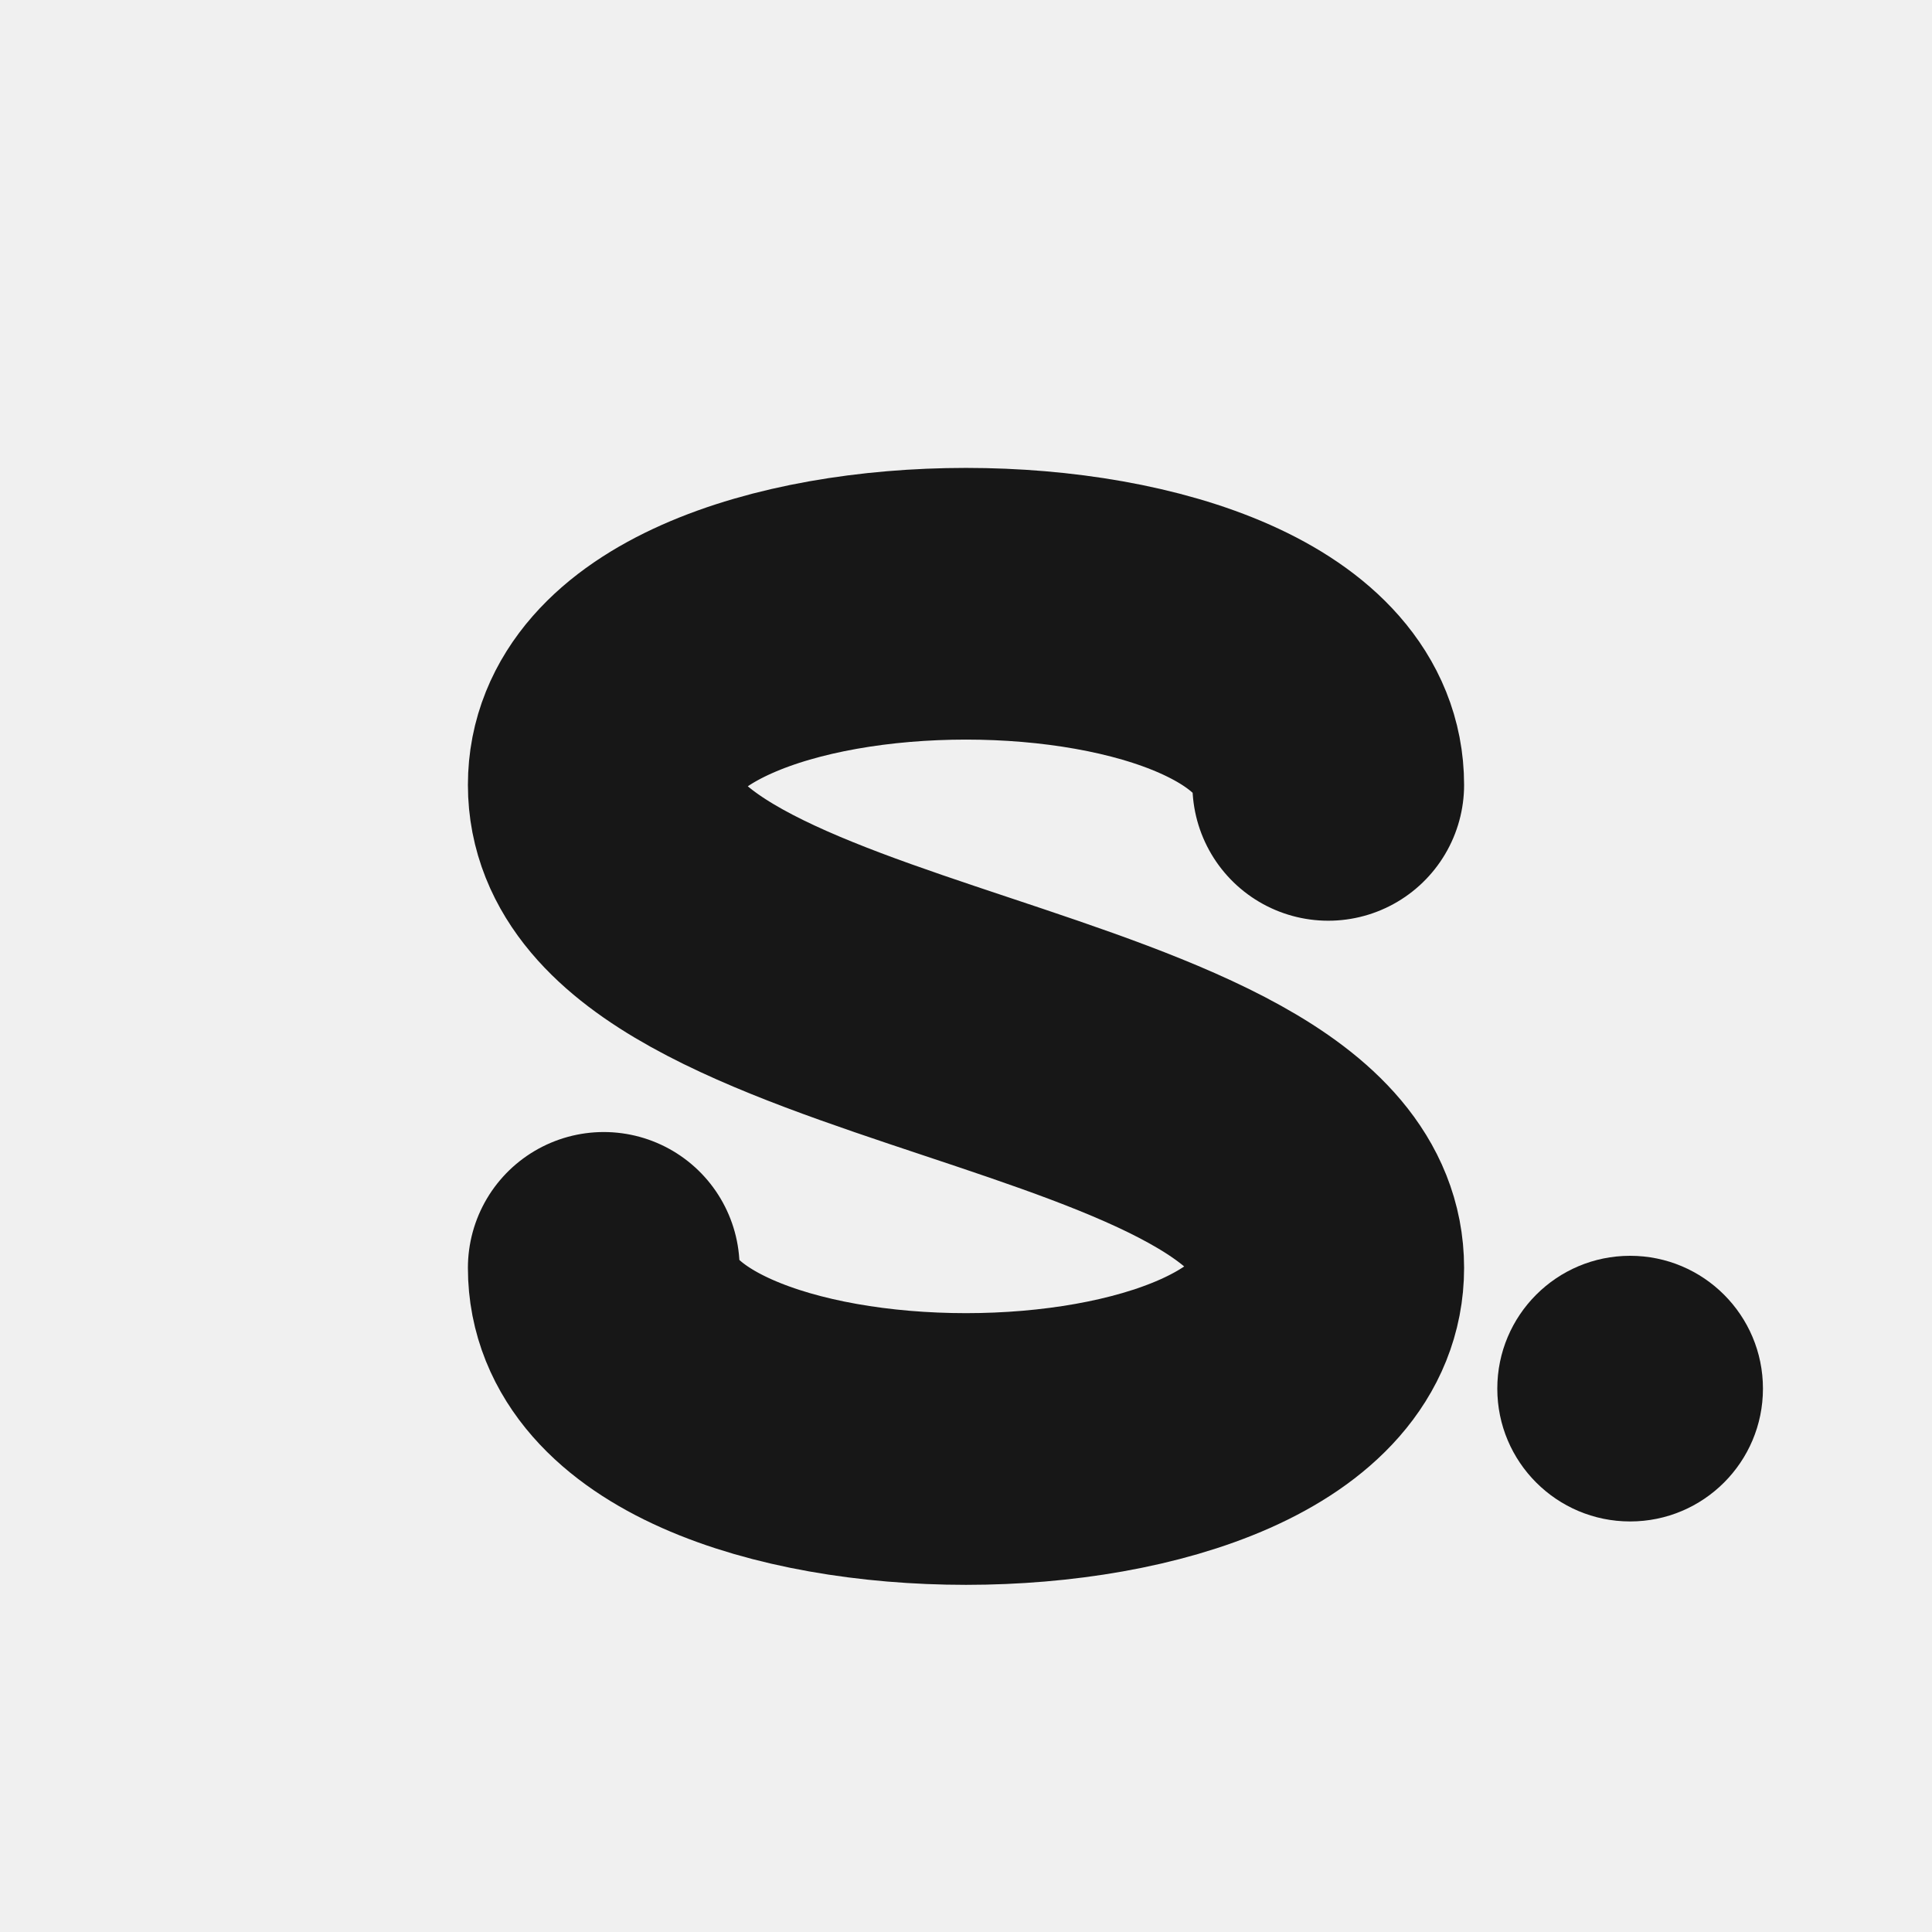
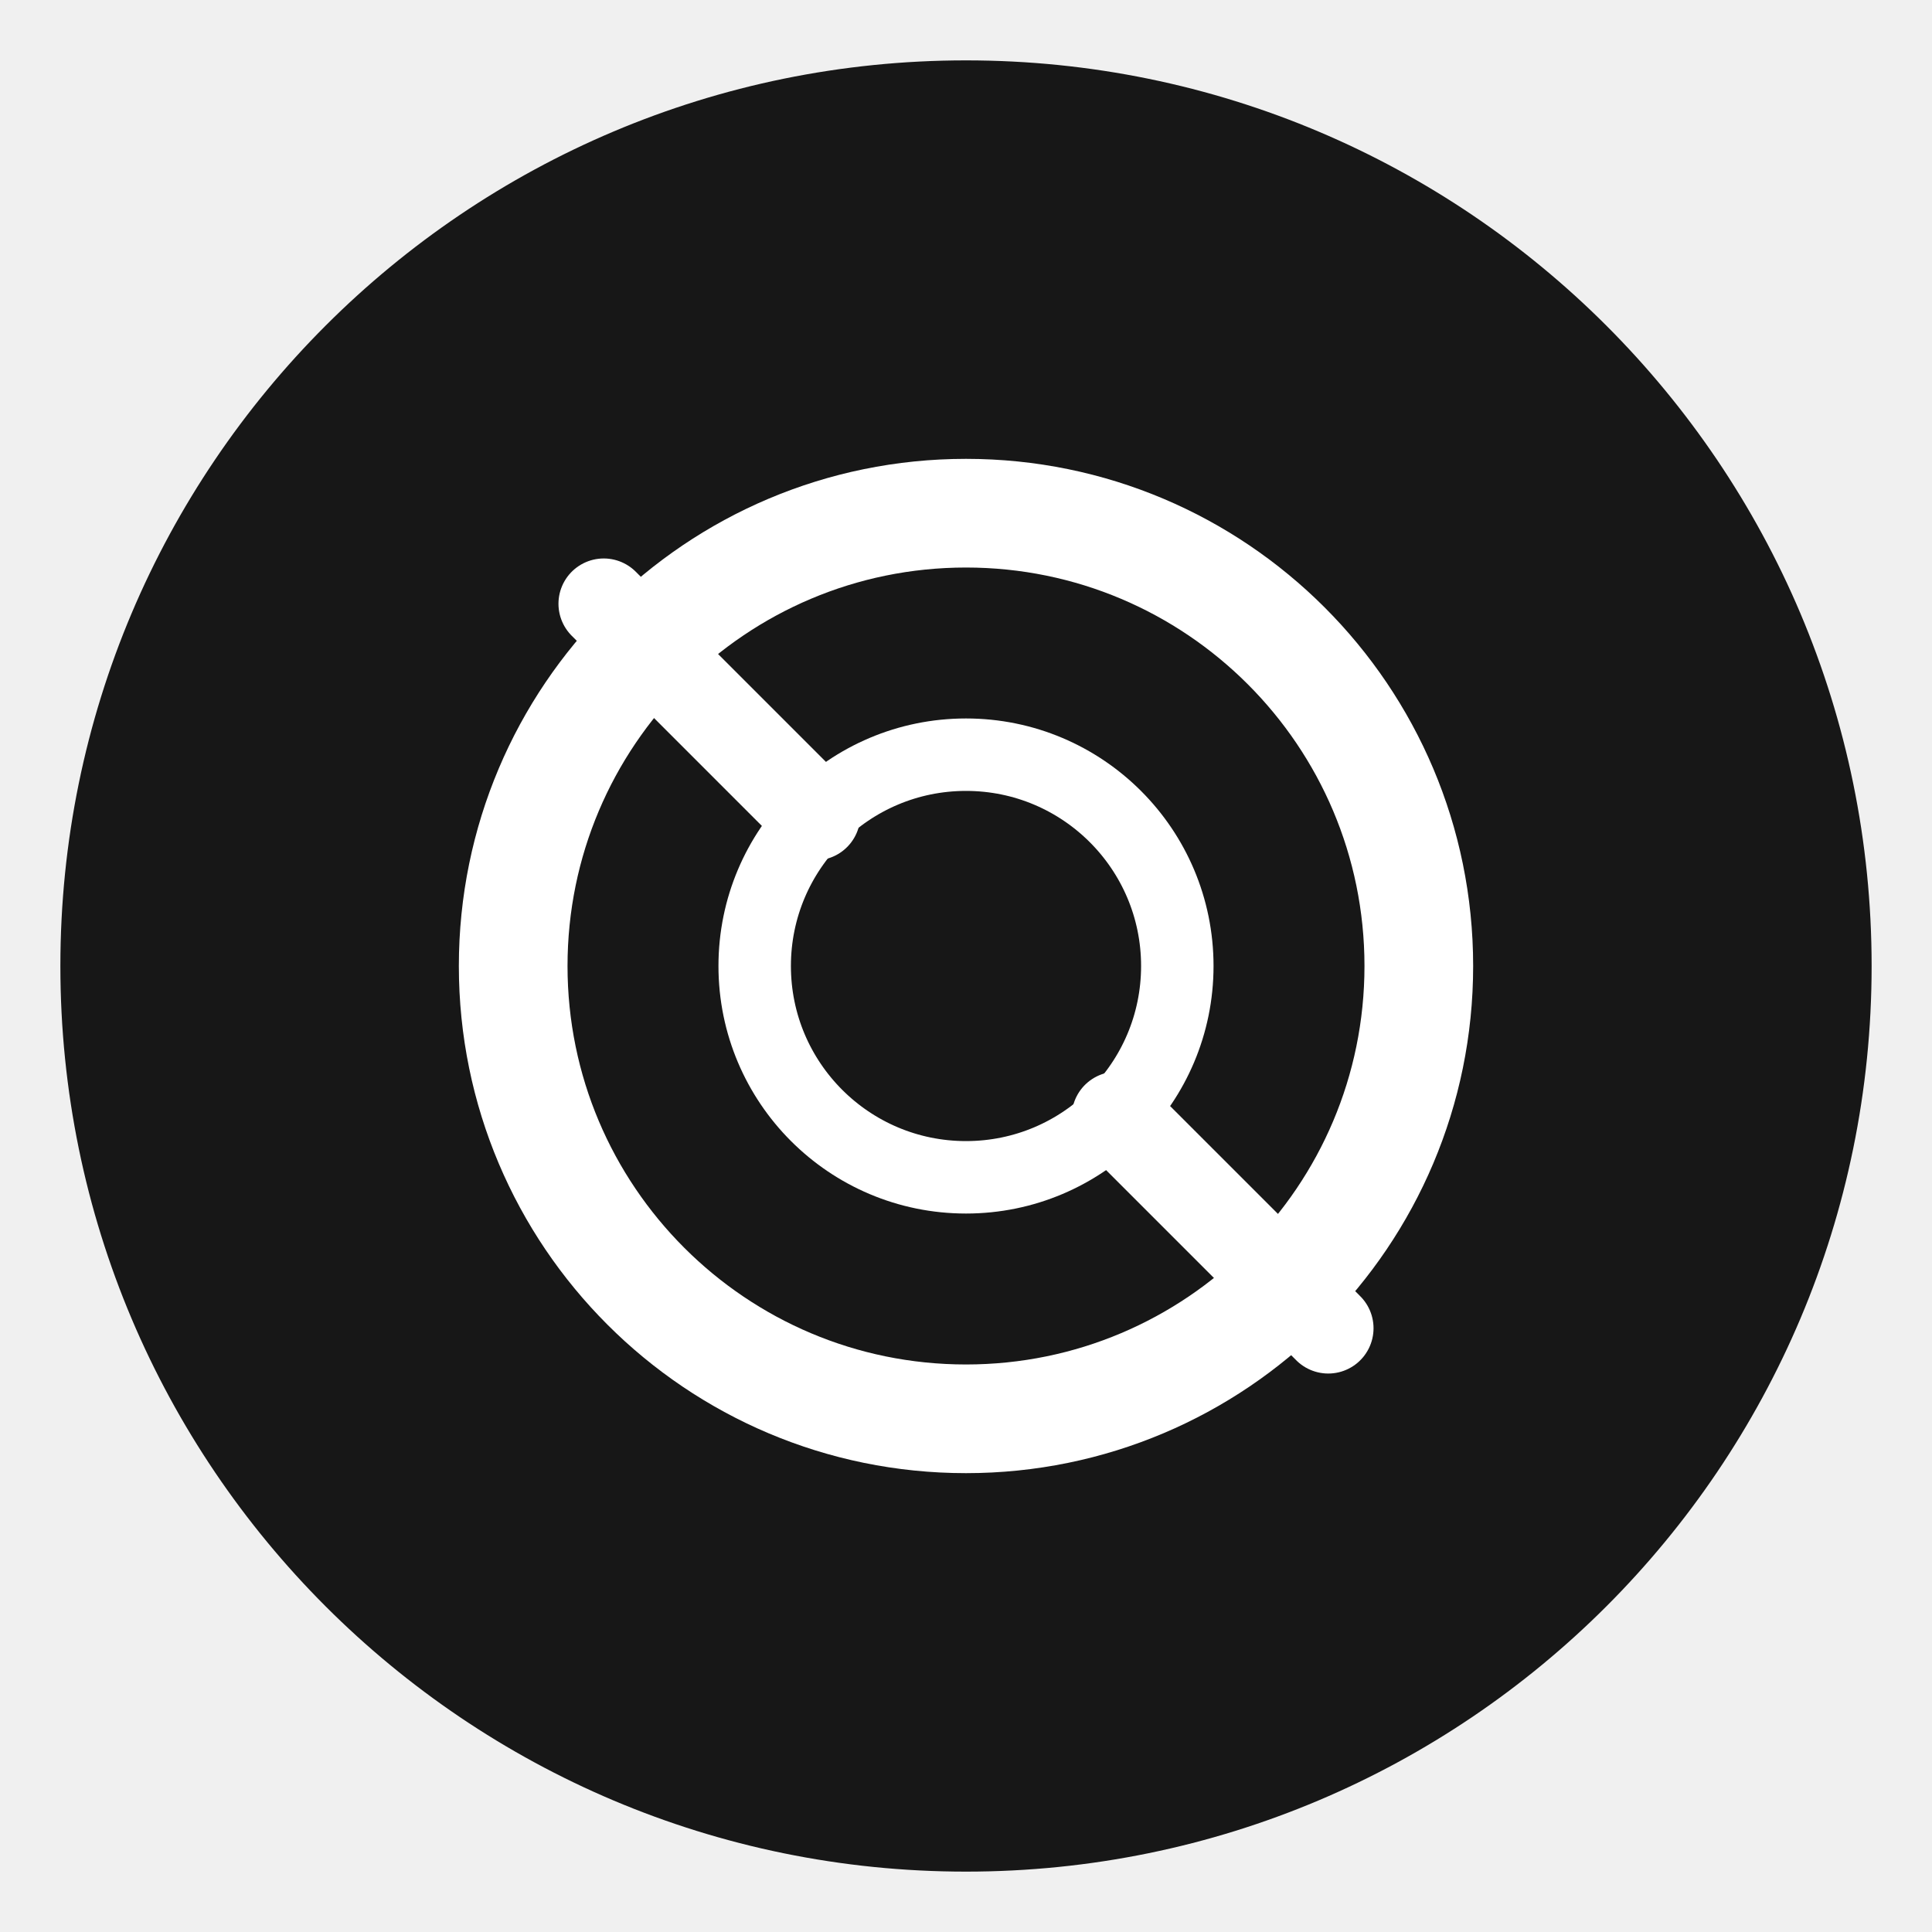
<svg xmlns="http://www.w3.org/2000/svg" viewBox="0 0 32 32" fill="none">
  <style>
-     .favicon-vector { stroke: #171717; }
-     .favicon-dot { fill: #171717; }
+     .symbol-circle {
+       fill: #171717;
+     }
    @media (prefers-color-scheme: dark) {
-       .favicon-vector { stroke: #ffffff; }
-       .favicon-dot { fill: #ffffff; }
+       .symbol-circle {
+         fill: #ffffff;
+       }
+       .symbol-details {
+         stroke: #171717 !important;
+       }
    }
  </style>
-   <g class="favicon-vector" stroke-width="4.5" stroke-linecap="round" stroke-linejoin="round">
-     <path d="M 22 13 C 22 9, 10 9, 10 13 C 10 17, 22 17, 22 21 C 22 25, 10 25, 10 21" />
-   </g>
-   <circle class="favicon-dot" cx="27" cy="23" r="2.2" />
+   <circle cx="16" cy="16" r="15" class="symbol-circle" />
+   <circle cx="16" cy="16" r="7.5" stroke="#ffffff" stroke-width="1.8" fill="none" class="symbol-details" />
+   <circle cx="16" cy="16" r="3.5" stroke="#ffffff" stroke-width="1.2" fill="none" class="symbol-details" />
+   <line x1="10" y1="10" x2="13.5" y2="13.5" stroke="#ffffff" stroke-width="1.5" stroke-linecap="round" class="symbol-details" />
+   <line x1="18.5" y1="18.5" x2="22" y2="22" stroke="#ffffff" stroke-width="1.5" stroke-linecap="round" class="symbol-details" />
</svg>
